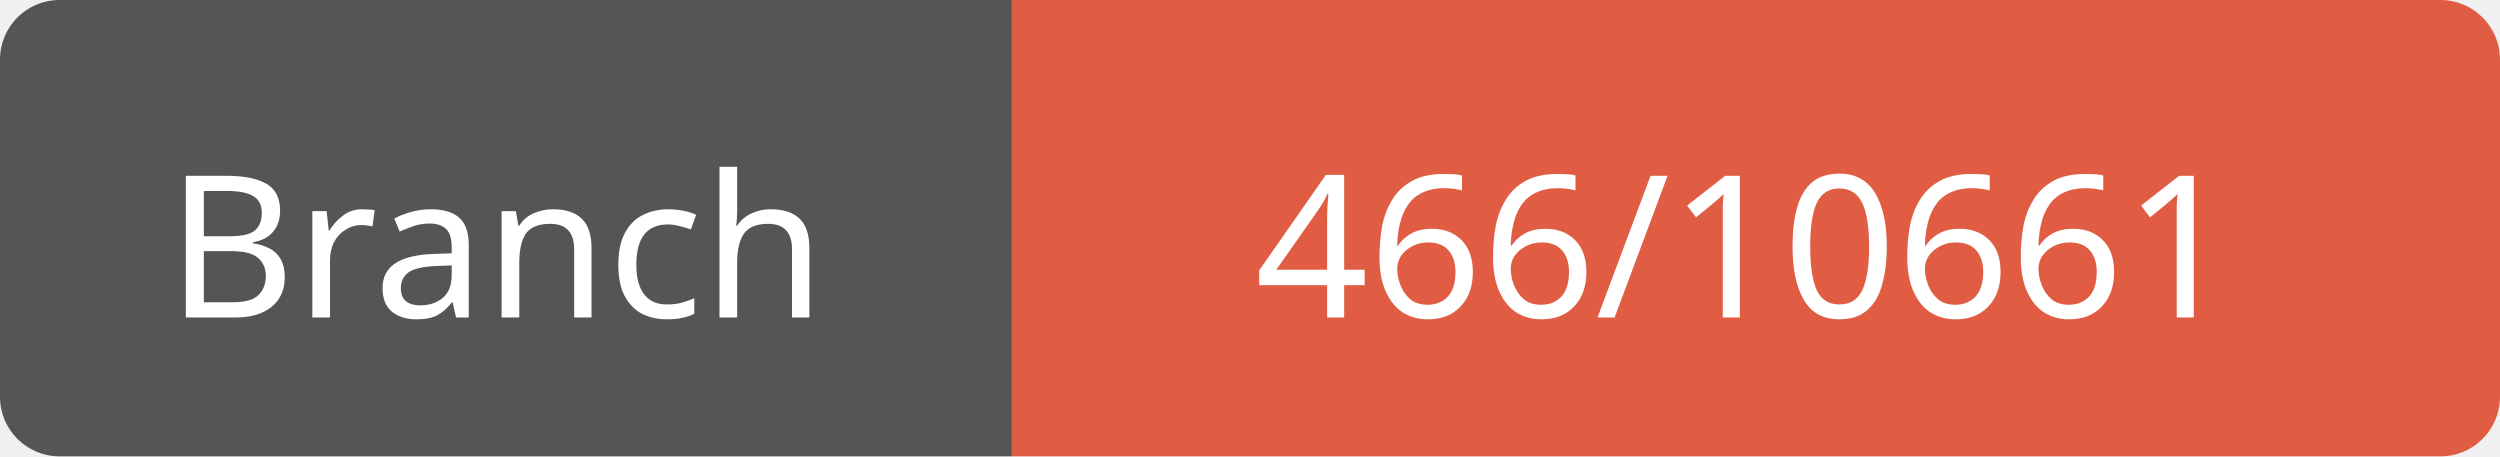
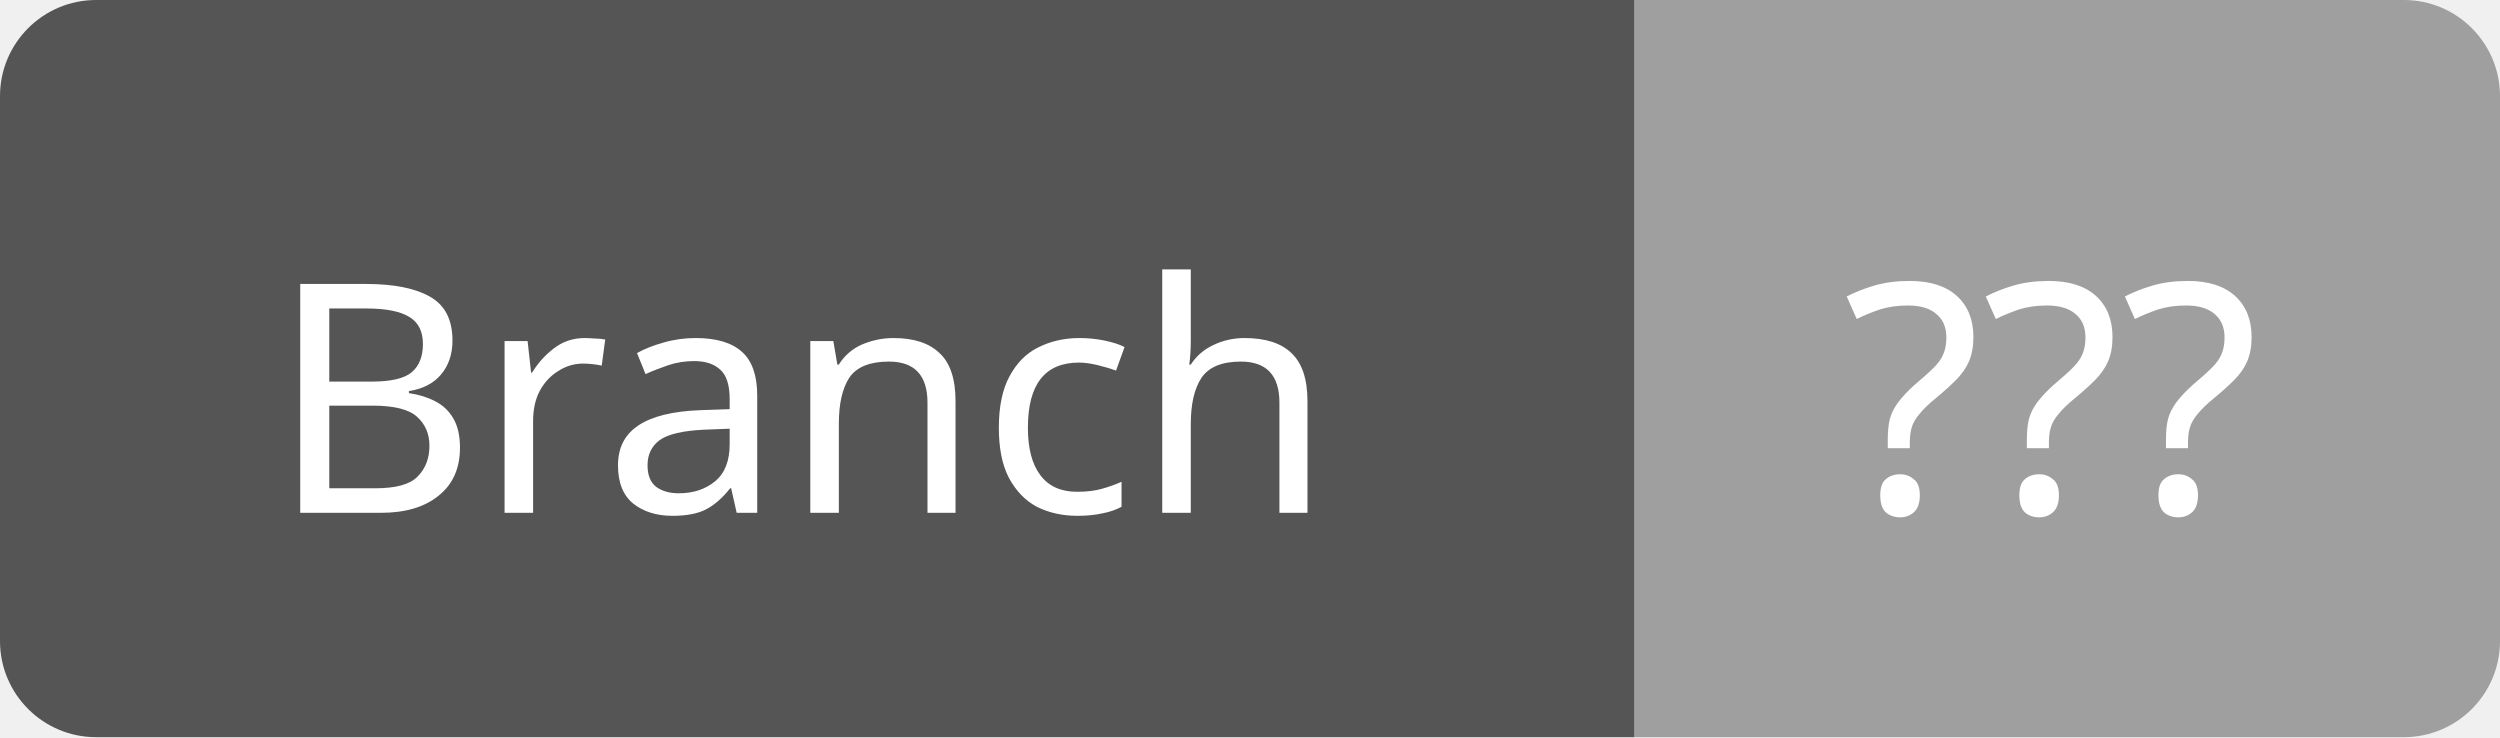
- <svg xmlns="http://www.w3.org/2000/svg" width="126" height="23">
+ <svg xmlns="http://www.w3.org/2000/svg" width="78" height="23">
  <path d="M3,0 h45 h3 v23 h-3 h-45 a3,3 0 0 1 -3,-3 v-17 a3,3 0 0 1 3,-3 z" fill="#555" />
-   <path d="M54,0 h69 a3,3 0 0 1 3,3 v17 a3,3 0 0 1 -3,3 h-69 h-3 v-23 h3 z" fill="#e05d44" />
+   <path d="M54,0 h21 a3,3 0 0 1 3,3 v17 a3,3 0 0 1 -3,3 h-21 h-3 v-23 h3 z" fill="#9f9f9f" />
  <text x="25" y="16" fill="#fff" font-family="Verdana" font-size="10" text-anchor="middle">Branch</text>
-   <text x="88" y="16" fill="#fff" font-family="Verdana" font-size="10" text-anchor="middle">466/10661</text>
+   <text x="64" y="16" fill="#fff" font-family="Verdana" font-size="10" text-anchor="middle">???</text>
</svg>
